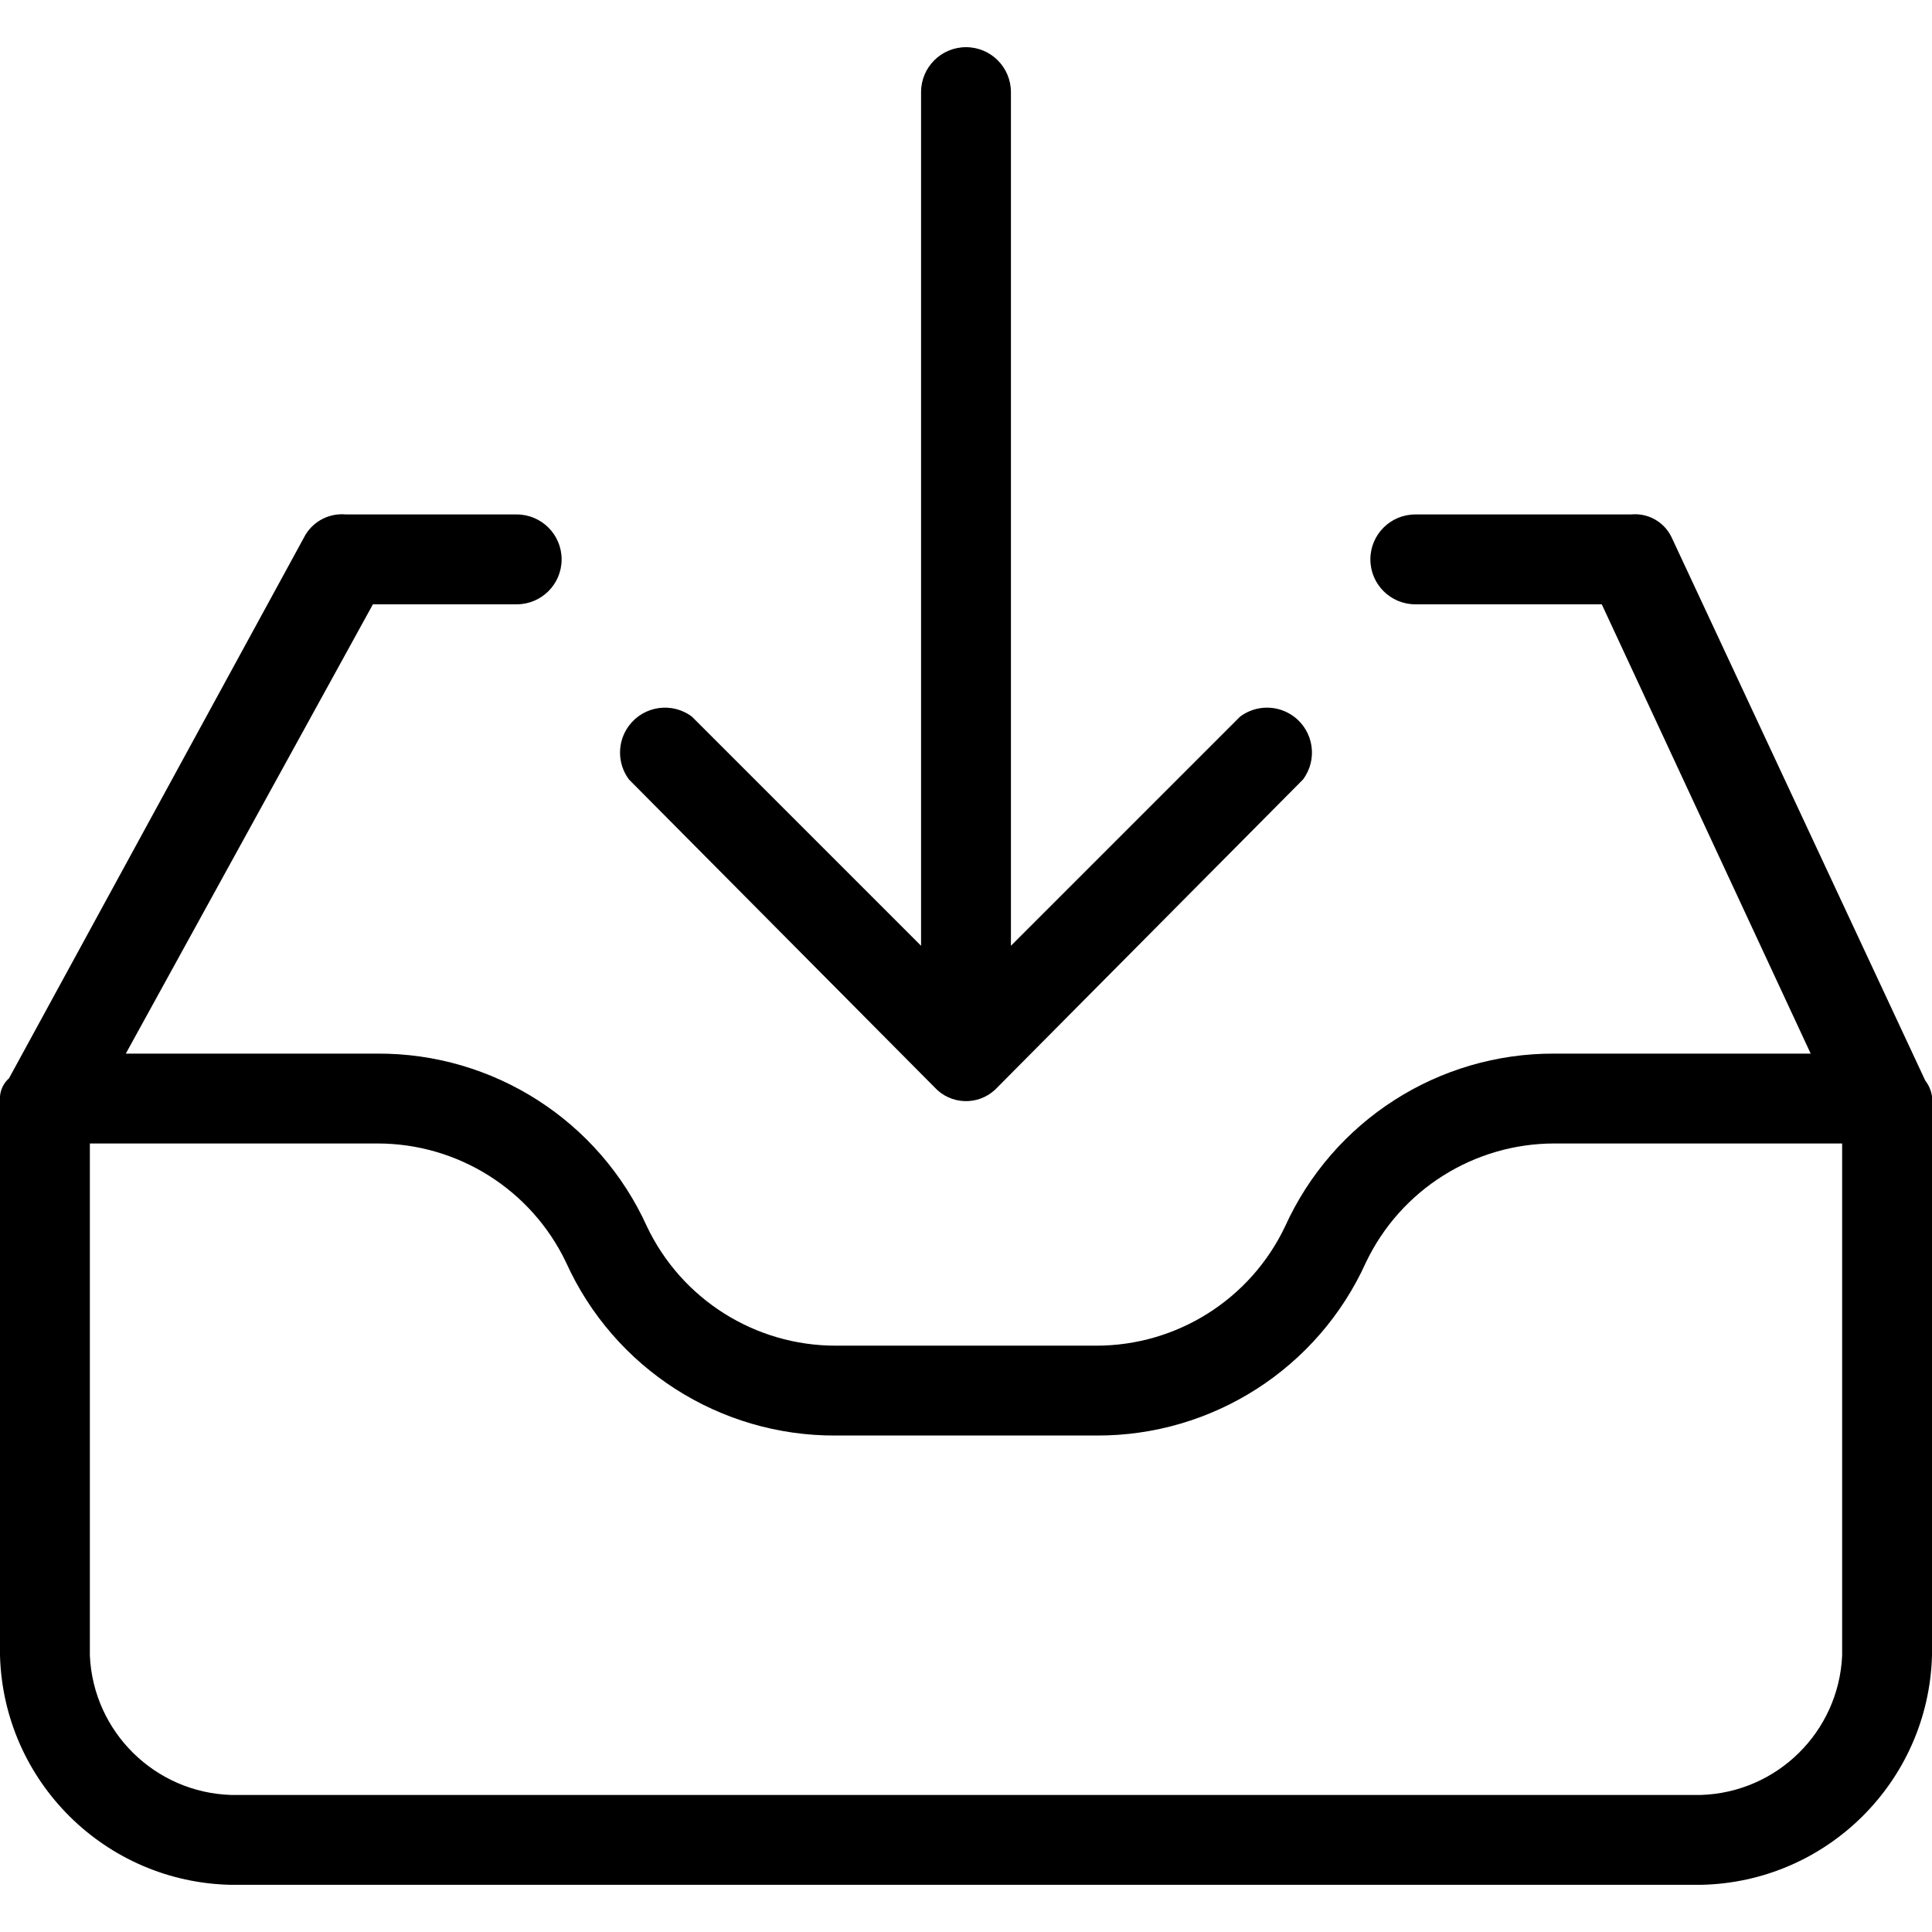
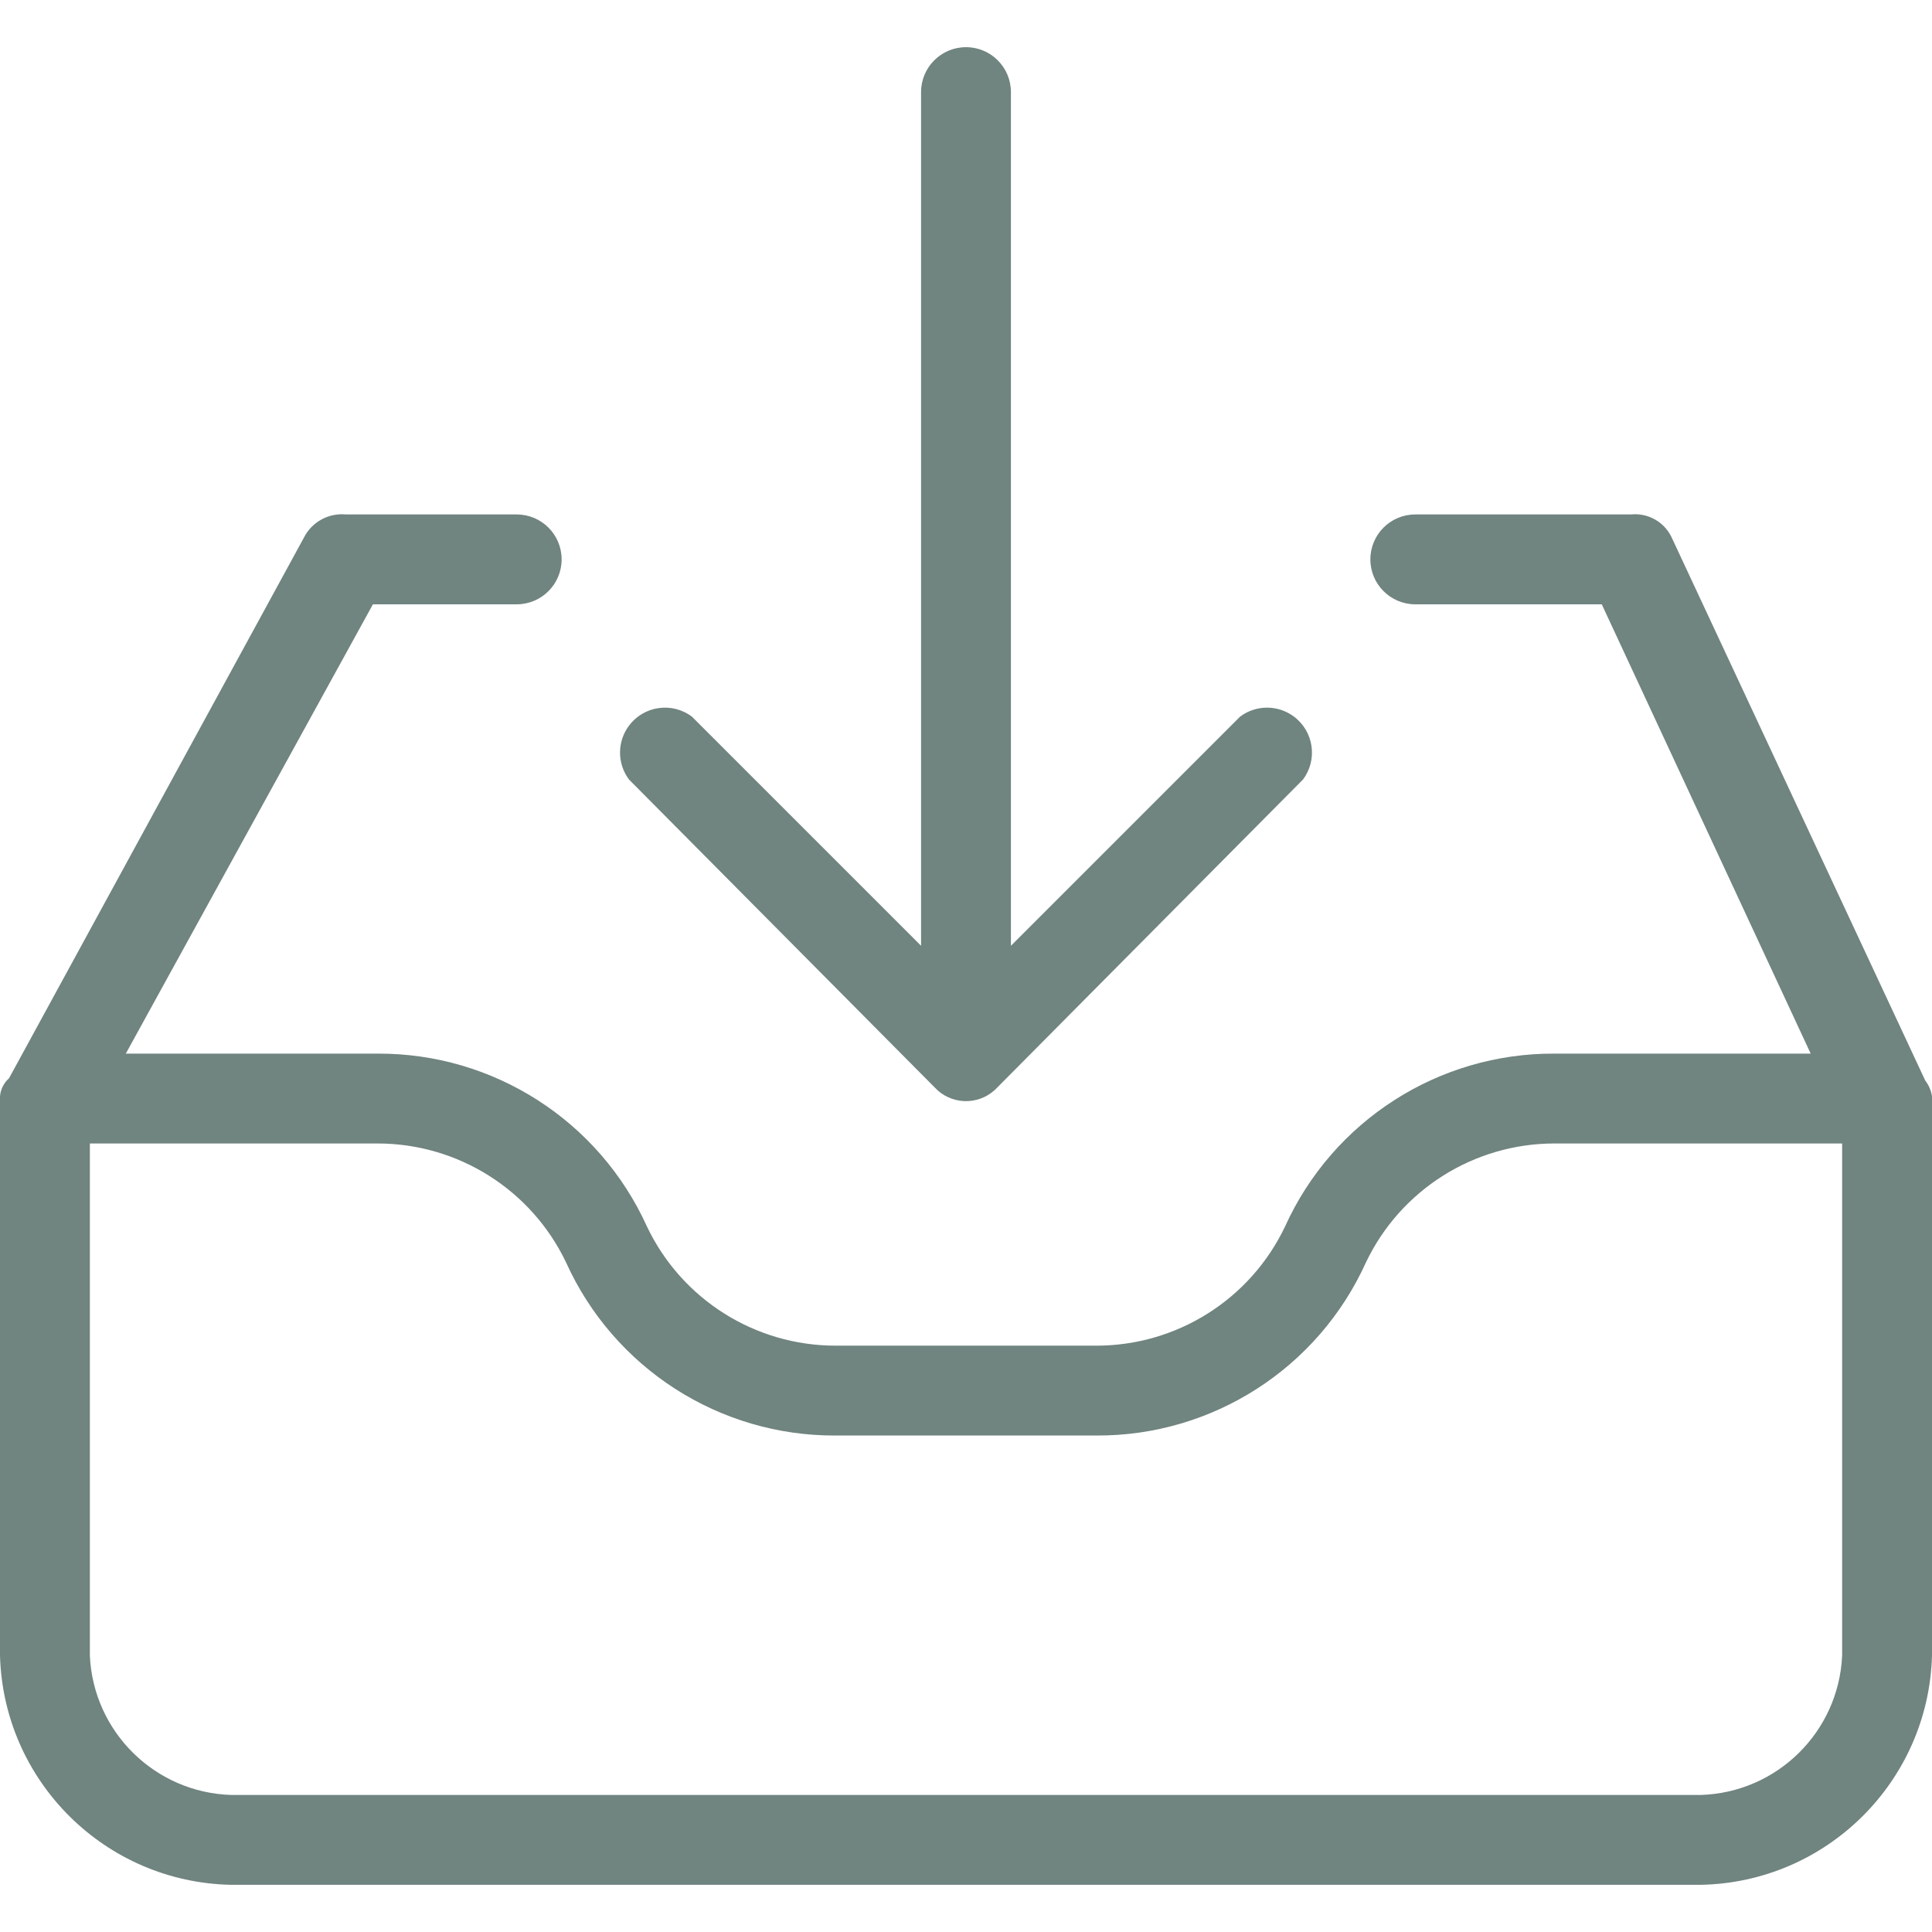
- <svg xmlns="http://www.w3.org/2000/svg" version="1.1" id="Capa_1" x="0px" y="0px" viewBox="0 0 449.306 449.306" style="enable-background:new 0 0 449.306 449.306;" xml:space="preserve">
+ <svg xmlns="http://www.w3.org/2000/svg" version="1.1" fill="#708480" x="0px" y="0px" viewBox="0 0 449.306 449.306" style="enable-background:new 0 0 449.306 449.306;" xml:space="preserve">
  <g>
    <g>
      <g>
        <path d="M447.739,251.298l-59.037-126.433c-1.731-3.54-5.484-5.625-9.404-5.224h-50.155c-5.771,0-10.449,4.678-10.449,10.449     c0,5.771,4.678,10.449,10.449,10.449h43.363l48.588,104.49h-59.559c-27.004-0.133-51.563,15.625-62.694,40.229     c-8.062,16.923-25.141,27.698-43.886,27.69h-60.604c-18.745,0.008-35.823-10.767-43.886-27.69     c-11.131-24.604-35.69-40.362-62.694-40.229H29.257l57.469-104.49h33.437c5.771,0,10.449-4.678,10.449-10.449     c0-5.771-4.678-10.449-10.449-10.449H80.457c-3.776-0.358-7.425,1.467-9.404,4.702L2.09,250.776     c-1.209,1.072-1.958,2.569-2.09,4.18v130.09c0.832,29.282,24.524,52.744,53.812,53.29h341.682     c29.289-0.546,52.98-24.008,53.812-53.29v-130.09C449.107,253.622,448.567,252.362,447.739,251.298z M428.408,385.045     c-0.812,17.743-15.16,31.864-32.914,32.392H53.812c-17.754-0.528-32.102-14.648-32.914-32.392V265.927h66.873     c18.745-0.008,35.823,10.767,43.886,27.69c11.131,24.604,35.69,40.362,62.694,40.229h60.604     c27.004,0.133,51.563-15.625,62.694-40.229c8.062-16.923,25.141-27.698,43.886-27.69h66.873V385.045z" />
        <path d="M217.339,252.865c3.706,4.04,9.986,4.31,14.025,0.603c0.21-0.192,0.411-0.394,0.603-0.603l71.053-71.576     c3.462-4.617,2.527-11.166-2.09-14.629c-3.715-2.786-8.824-2.786-12.539,0l-53.29,53.29V21.42     c0-5.771-4.678-10.449-10.449-10.449s-10.449,4.678-10.449,10.449v198.531l-53.29-53.29c-4.617-3.462-11.166-2.527-14.629,2.09     c-2.786,3.715-2.786,8.824,0,12.539L217.339,252.865z" />
      </g>
    </g>
  </g>
</svg>
